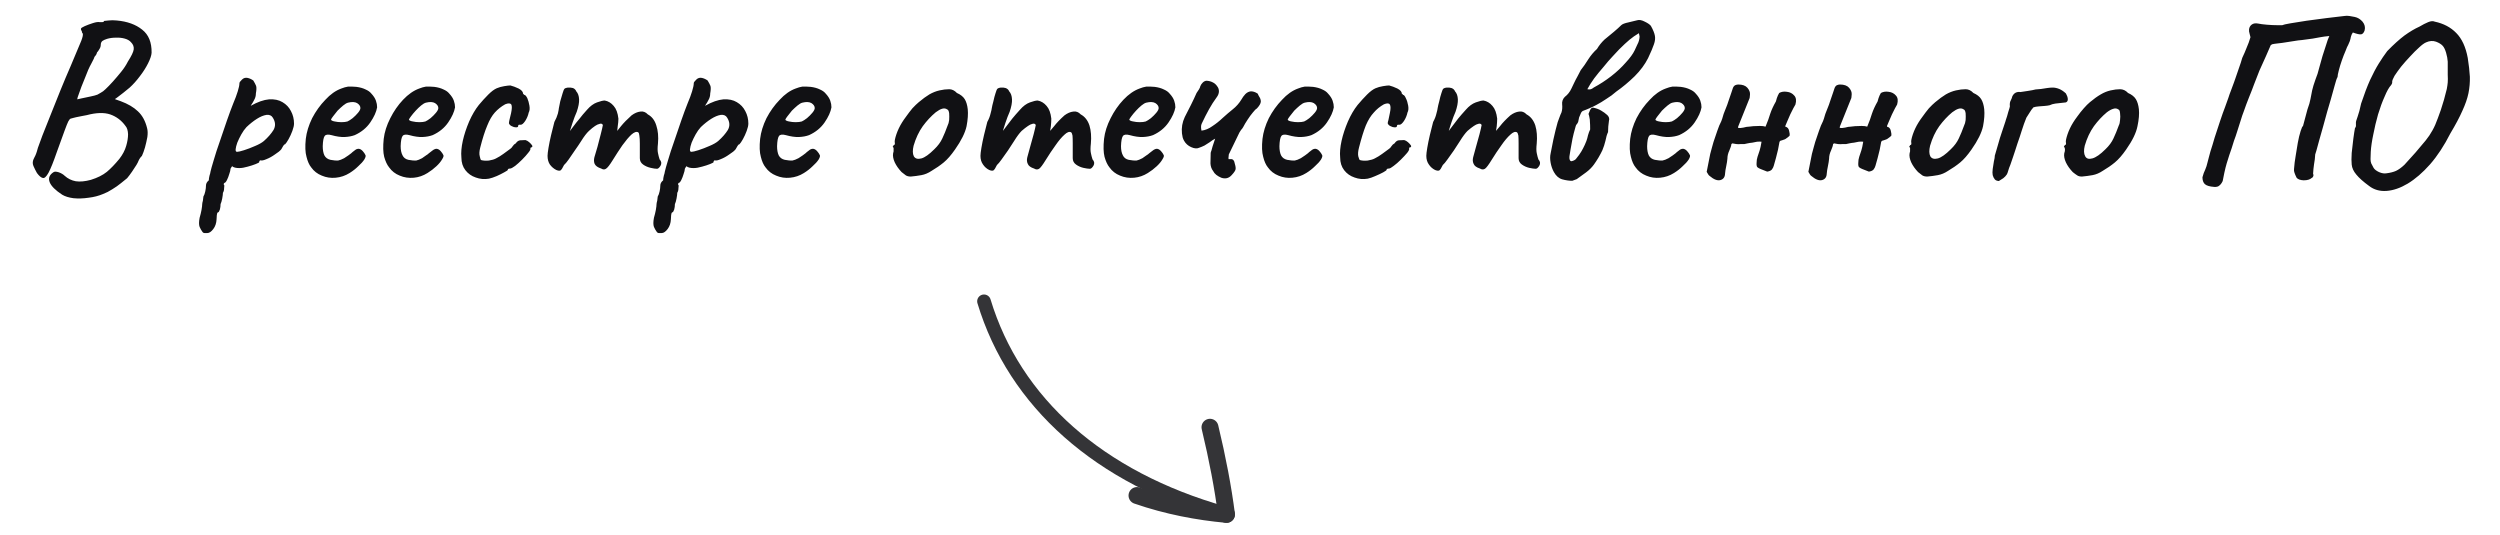
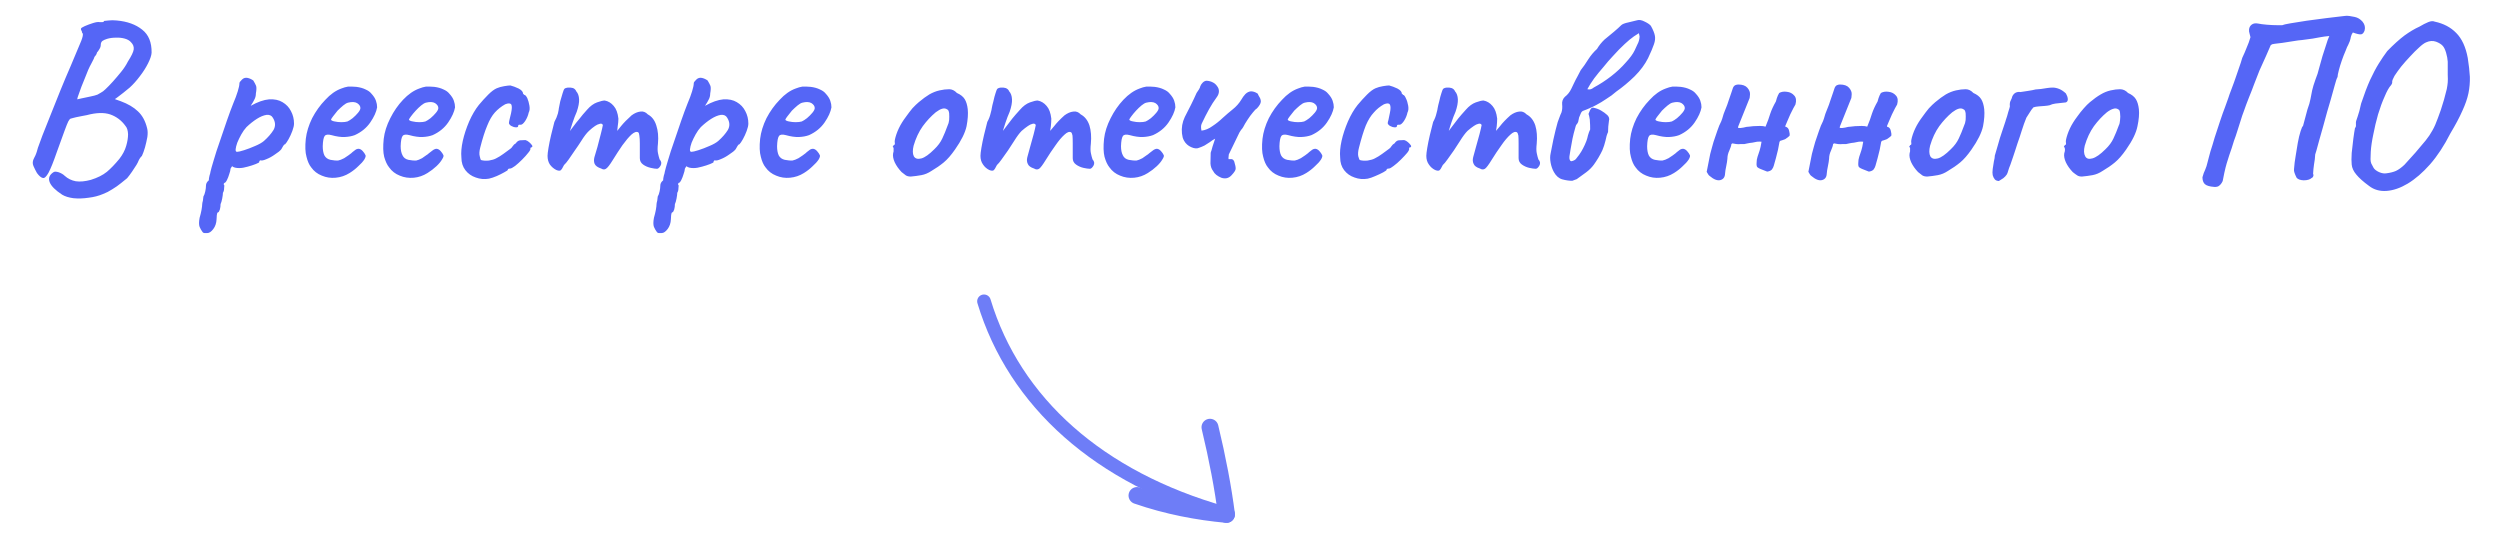
<svg xmlns="http://www.w3.org/2000/svg" viewBox="-60 -760 10620 2270" fill="none" role="img" aria-label="В реестре отечественного ПО">
-   <g fill="#111114">
+   <g fill="#5566f6">
    <path d="M204 67Q161 39 151 14Q141 -12 168 -29Q174 -33 190 -28Q206 -22 215 -13Q235 5 262 10Q289 14 326 4Q368 -9 394 -30Q419 -51 447 -85Q468 -112 476 -140Q484 -167 484 -190Q483 -214 473 -225Q448 -260 408 -274Q369 -287 309 -271Q302 -270 288 -267Q274 -264 263 -262Q252 -259 251 -259Q244 -257 240 -256Q236 -255 230 -244Q225 -234 214 -204Q203 -174 181 -113Q160 -52 146 -26Q132 -1 122 -4Q111 -6 97 -25Q89 -39 82 -55Q75 -71 85 -89Q90 -98 93 -106Q96 -113 101 -132Q106 -147 120 -184Q135 -222 155 -272Q175 -323 197 -377Q219 -431 240 -479Q260 -527 274 -560Q288 -591 291 -605Q294 -619 289 -620Q289 -625 286 -630Q283 -634 284 -638Q284 -642 300 -649Q316 -656 335 -662Q354 -668 363 -666Q368 -666 375 -666Q382 -667 382 -671Q385 -671 401 -673Q417 -675 436 -673Q503 -667 544 -634Q585 -602 584 -536Q583 -519 569 -491Q555 -463 534 -436Q513 -408 491 -388Q478 -377 464 -366Q449 -354 438 -346Q428 -339 428 -339Q428 -339 436 -336Q444 -333 453 -330Q499 -313 526 -287Q554 -261 565 -215Q569 -200 566 -178Q562 -156 556 -134Q550 -113 543 -98Q536 -91 532 -84Q528 -76 528 -76Q528 -74 520 -60Q512 -47 501 -31Q490 -15 480 -3Q470 5 454 18Q437 32 417 44Q397 57 378 64Q350 76 316 80Q282 85 252 82Q222 78 204 67ZM268 -338Q268 -338 286 -342Q303 -345 324 -350Q344 -354 354 -358Q359 -361 368 -366Q378 -371 388 -381Q402 -394 420 -414Q437 -433 454 -454Q472 -476 483 -498Q506 -534 508 -550Q510 -567 497 -580Q488 -591 470 -596Q452 -601 432 -600Q412 -600 395 -595Q382 -591 375 -586Q368 -580 368 -569Q368 -560 362 -551Q357 -542 352 -537Q351 -530 346 -524Q341 -518 341 -518Q341 -514 328 -490Q315 -467 301 -429Q283 -386 276 -364Q268 -343 268 -338ZM821 230Q817 230 810 230Q803 231 798 222Q794 217 788 204Q783 191 788 165Q793 148 796 132Q799 115 799 107Q799 103 802 92Q804 80 804 75Q809 67 812 53Q815 39 815 28Q815 16 827 6Q827 -2 830 -14Q834 -26 834 -30Q837 -44 848 -80Q858 -115 874 -160Q889 -205 904 -248Q919 -291 931 -321Q943 -349 950 -372Q957 -395 957 -405Q957 -409 959 -412Q961 -414 968 -422Q978 -432 992 -429Q1005 -426 1016 -418Q1024 -405 1028 -395Q1031 -385 1027 -363Q1027 -348 1020 -336Q1014 -324 1009 -317Q1004 -310 1006 -311Q1049 -335 1083 -338Q1117 -340 1140 -326Q1164 -312 1176 -288Q1189 -264 1189 -235Q1189 -223 1182 -204Q1175 -185 1166 -169Q1157 -153 1151 -147Q1147 -147 1143 -140Q1139 -134 1135 -126Q1127 -116 1108 -104Q1090 -91 1072 -84Q1054 -76 1046 -79Q1046 -79 1044 -78Q1041 -76 1041 -71Q1041 -69 1026 -63Q1011 -57 992 -52Q972 -46 956 -46Q935 -46 926 -54Q924 -52 922 -48Q919 -44 919 -41Q919 -35 914 -21Q910 -7 904 5Q898 17 893 17Q893 17 891 20Q889 23 893 28Q893 28 892 40Q892 51 887 59Q887 67 884 83Q881 99 877 107Q877 119 874 130Q870 142 866 142Q862 143 861 154Q860 166 860 171Q859 196 846 213Q833 230 821 230ZM947 -115Q955 -115 977 -122Q999 -129 1024 -140Q1048 -150 1061 -161Q1087 -184 1102 -208Q1116 -233 1099 -260Q1091 -274 1072 -272Q1053 -269 1031 -255Q1009 -241 987 -220Q975 -207 965 -189Q955 -171 948 -154Q942 -137 941 -126Q940 -115 947 -115ZM1425 -25Q1398 -8 1366 -5Q1335 -2 1307 -14Q1279 -25 1262 -49Q1249 -65 1242 -94Q1234 -122 1239 -170Q1244 -213 1266 -258Q1289 -302 1322 -336Q1354 -371 1390 -384Q1405 -390 1418 -392Q1431 -393 1454 -391Q1477 -388 1493 -380Q1509 -373 1517 -363Q1532 -347 1537 -332Q1542 -318 1542 -304Q1537 -275 1513 -240Q1489 -205 1447 -186Q1428 -179 1404 -178Q1380 -177 1348 -186Q1326 -192 1319 -182Q1312 -172 1311 -139Q1311 -115 1318 -100Q1326 -85 1344 -81Q1366 -77 1376 -78Q1387 -80 1402 -88Q1413 -95 1420 -100Q1426 -104 1432 -109Q1437 -114 1444 -119Q1450 -124 1454 -126Q1459 -128 1464 -128Q1473 -127 1481 -118Q1489 -109 1492 -102Q1496 -97 1488 -83Q1479 -69 1462 -54Q1446 -38 1425 -25ZM1416 -244Q1425 -248 1438 -258Q1451 -269 1461 -281Q1471 -293 1471 -301Q1471 -313 1457 -322Q1443 -330 1419 -324Q1410 -322 1398 -312Q1386 -302 1374 -290Q1363 -277 1355 -266Q1347 -256 1346 -251Q1350 -246 1362 -244Q1375 -241 1390 -241Q1406 -241 1416 -244ZM1756 -25Q1729 -8 1698 -5Q1666 -2 1638 -14Q1610 -25 1593 -49Q1580 -65 1572 -94Q1565 -122 1570 -170Q1575 -213 1598 -258Q1620 -302 1652 -336Q1685 -371 1721 -384Q1736 -390 1749 -392Q1762 -393 1785 -391Q1808 -388 1824 -380Q1840 -373 1848 -363Q1863 -347 1868 -332Q1873 -318 1873 -304Q1868 -275 1844 -240Q1820 -205 1778 -186Q1759 -179 1735 -178Q1711 -177 1679 -186Q1657 -192 1650 -182Q1643 -172 1642 -139Q1642 -115 1650 -100Q1657 -85 1675 -81Q1697 -77 1708 -78Q1718 -80 1733 -88Q1744 -95 1750 -100Q1757 -104 1762 -109Q1768 -114 1775 -119Q1781 -124 1786 -126Q1790 -128 1795 -128Q1804 -127 1812 -118Q1820 -109 1823 -102Q1827 -97 1818 -83Q1810 -69 1794 -54Q1777 -38 1756 -25ZM1747 -244Q1756 -248 1769 -258Q1782 -269 1792 -281Q1802 -293 1802 -301Q1802 -313 1788 -322Q1774 -330 1750 -324Q1741 -322 1729 -312Q1717 -302 1706 -290Q1694 -277 1686 -266Q1678 -256 1677 -251Q1681 -246 1694 -244Q1706 -241 1722 -241Q1737 -241 1747 -244ZM2017 -1Q1988 4 1961 -6Q1934 -15 1917 -37Q1900 -59 1900 -91Q1897 -121 1906 -162Q1915 -202 1933 -244Q1951 -285 1974 -314Q1994 -338 2014 -358Q2034 -378 2050 -385Q2064 -391 2082 -394Q2100 -397 2108 -397Q2124 -393 2143 -384Q2162 -374 2162 -362Q2162 -362 2164 -360Q2167 -357 2167 -357Q2173 -357 2180 -343Q2186 -329 2189 -311Q2192 -293 2186 -282Q2182 -263 2171 -246Q2160 -230 2152 -230Q2148 -230 2144 -230Q2141 -229 2141 -224Q2141 -219 2132 -219Q2123 -219 2114 -224Q2105 -228 2102 -236Q2102 -241 2104 -250Q2107 -260 2111 -279Q2117 -307 2112 -316Q2106 -325 2086 -317Q2061 -303 2042 -282Q2024 -262 2010 -227Q1995 -192 1980 -133Q1974 -110 1978 -96Q1981 -81 1984 -80Q1998 -76 2017 -78Q2036 -81 2047 -87Q2063 -95 2078 -106Q2093 -117 2108 -128Q2113 -131 2118 -139Q2123 -147 2131 -151Q2139 -163 2150 -164Q2160 -165 2172 -165Q2180 -163 2188 -156Q2196 -149 2200 -143Q2204 -137 2198 -134Q2194 -134 2194 -132Q2193 -129 2193 -129Q2195 -124 2184 -111Q2174 -98 2158 -82Q2142 -66 2128 -55Q2113 -44 2107 -44Q2097 -44 2097 -38Q2097 -36 2082 -28Q2068 -20 2050 -12Q2031 -4 2017 -1ZM2303 -38Q2287 -46 2276 -61Q2266 -76 2266 -98Q2266 -108 2270 -132Q2274 -156 2281 -186Q2288 -216 2295 -242Q2305 -260 2310 -278Q2314 -296 2314 -300Q2316 -312 2320 -330Q2325 -349 2330 -364Q2335 -380 2337 -382Q2342 -387 2352 -388Q2363 -389 2374 -386Q2384 -382 2388 -372Q2399 -360 2400 -338Q2401 -317 2390 -285Q2381 -265 2372 -238Q2363 -211 2356 -188Q2350 -166 2349 -158L2318 -157Q2335 -173 2350 -190Q2365 -208 2372 -218Q2389 -241 2402 -256Q2414 -272 2434 -294Q2454 -317 2476 -325Q2498 -333 2509 -333Q2531 -329 2547 -310Q2563 -292 2567 -256Q2567 -242 2564 -223Q2562 -204 2562 -204Q2562 -204 2578 -224Q2595 -245 2623 -270Q2642 -284 2660 -286Q2678 -289 2692 -274Q2718 -260 2728 -227Q2739 -194 2735 -150Q2732 -124 2735 -110Q2738 -95 2742 -83Q2754 -70 2746 -56Q2738 -43 2731 -43Q2721 -43 2704 -47Q2686 -51 2672 -61Q2658 -71 2658 -88V-150Q2658 -172 2656 -184Q2655 -195 2651 -198Q2640 -204 2622 -188Q2605 -172 2584 -143Q2564 -114 2543 -80Q2524 -49 2514 -43Q2505 -37 2494 -44Q2472 -51 2466 -64Q2461 -76 2465 -92Q2470 -109 2478 -136Q2485 -164 2492 -190Q2499 -217 2501 -229Q2497 -237 2488 -234Q2478 -232 2468 -225Q2456 -217 2442 -204Q2427 -190 2409 -161Q2397 -142 2382 -121Q2368 -100 2356 -83Q2344 -66 2336 -59Q2327 -40 2321 -36Q2315 -33 2303 -38ZM2751 230Q2747 230 2740 230Q2733 231 2728 222Q2724 217 2718 204Q2713 191 2718 165Q2723 148 2726 132Q2729 115 2729 107Q2729 103 2732 92Q2734 80 2734 75Q2739 67 2742 53Q2745 39 2745 28Q2745 16 2757 6Q2757 -2 2760 -14Q2764 -26 2764 -30Q2767 -44 2778 -80Q2788 -115 2804 -160Q2819 -205 2834 -248Q2849 -291 2861 -321Q2873 -349 2880 -372Q2887 -395 2887 -405Q2887 -409 2889 -412Q2891 -414 2898 -422Q2908 -432 2922 -429Q2935 -426 2946 -418Q2954 -405 2958 -395Q2961 -385 2957 -363Q2957 -348 2950 -336Q2944 -324 2939 -317Q2934 -310 2936 -311Q2979 -335 3013 -338Q3047 -340 3070 -326Q3094 -312 3106 -288Q3119 -264 3119 -235Q3119 -223 3112 -204Q3105 -185 3096 -169Q3087 -153 3081 -147Q3077 -147 3073 -140Q3069 -134 3065 -126Q3057 -116 3038 -104Q3020 -91 3002 -84Q2984 -76 2976 -79Q2976 -79 2974 -78Q2971 -76 2971 -71Q2971 -69 2956 -63Q2941 -57 2922 -52Q2902 -46 2886 -46Q2865 -46 2856 -54Q2854 -52 2852 -48Q2849 -44 2849 -41Q2849 -35 2844 -21Q2840 -7 2834 5Q2828 17 2823 17Q2823 17 2821 20Q2819 23 2823 28Q2823 28 2822 40Q2822 51 2817 59Q2817 67 2814 83Q2811 99 2807 107Q2807 119 2804 130Q2800 142 2796 142Q2792 143 2791 154Q2790 166 2790 171Q2789 196 2776 213Q2763 230 2751 230ZM2877 -115Q2885 -115 2907 -122Q2929 -129 2954 -140Q2978 -150 2991 -161Q3017 -184 3032 -208Q3046 -233 3029 -260Q3021 -274 3002 -272Q2983 -269 2961 -255Q2939 -241 2917 -220Q2905 -207 2895 -189Q2885 -171 2878 -154Q2872 -137 2871 -126Q2870 -115 2877 -115ZM3355 -25Q3328 -8 3296 -5Q3265 -2 3237 -14Q3209 -25 3192 -49Q3179 -65 3172 -94Q3164 -122 3169 -170Q3174 -213 3196 -258Q3219 -302 3252 -336Q3284 -371 3320 -384Q3335 -390 3348 -392Q3361 -393 3384 -391Q3407 -388 3423 -380Q3439 -373 3447 -363Q3462 -347 3467 -332Q3472 -318 3472 -304Q3467 -275 3443 -240Q3419 -205 3377 -186Q3358 -179 3334 -178Q3310 -177 3278 -186Q3256 -192 3249 -182Q3242 -172 3241 -139Q3241 -115 3248 -100Q3256 -85 3274 -81Q3296 -77 3306 -78Q3317 -80 3332 -88Q3343 -95 3350 -100Q3356 -104 3362 -109Q3367 -114 3374 -119Q3380 -124 3384 -126Q3389 -128 3394 -128Q3403 -127 3411 -118Q3419 -109 3422 -102Q3426 -97 3418 -83Q3409 -69 3392 -54Q3376 -38 3355 -25ZM3346 -244Q3355 -248 3368 -258Q3381 -269 3391 -281Q3401 -293 3401 -301Q3401 -313 3387 -322Q3373 -330 3349 -324Q3340 -322 3328 -312Q3316 -302 3304 -290Q3293 -277 3285 -266Q3277 -256 3276 -251Q3280 -246 3292 -244Q3305 -241 3320 -241Q3336 -241 3346 -244ZM3809 -10Q3796 -10 3788 -15Q3781 -20 3770 -29Q3751 -49 3741 -70Q3731 -92 3734 -109Q3737 -117 3736 -124Q3736 -132 3736 -132Q3731 -137 3733 -138Q3735 -140 3737 -144Q3743 -144 3741 -155Q3739 -163 3748 -190Q3757 -216 3772 -240Q3778 -250 3790 -266Q3802 -283 3816 -300Q3831 -316 3843 -326Q3868 -347 3888 -359Q3909 -371 3931 -376Q3953 -381 3972 -381Q3990 -381 4005 -365Q4028 -355 4038 -339Q4048 -323 4051 -296Q4054 -266 4046 -224Q4037 -182 3997 -125Q3972 -89 3949 -70Q3926 -51 3897 -34Q3876 -20 3854 -16Q3832 -12 3809 -10ZM3909 -126Q3932 -148 3943 -172Q3954 -195 3966 -228Q3970 -235 3972 -250Q3973 -265 3972 -279Q3970 -293 3964 -295Q3954 -302 3942 -298Q3931 -295 3915 -283Q3885 -258 3860 -224Q3835 -189 3821 -141Q3814 -112 3822 -96Q3831 -81 3854 -87Q3876 -93 3909 -126ZM4142 -38Q4126 -46 4116 -61Q4105 -76 4105 -98Q4105 -108 4109 -132Q4113 -156 4120 -186Q4127 -216 4134 -242Q4144 -260 4148 -278Q4153 -296 4153 -300Q4155 -312 4160 -330Q4164 -349 4169 -364Q4174 -380 4176 -382Q4181 -387 4192 -388Q4202 -389 4212 -386Q4223 -382 4227 -372Q4238 -360 4239 -338Q4240 -317 4229 -285Q4220 -265 4211 -238Q4202 -211 4196 -188Q4189 -166 4188 -158L4157 -157Q4174 -173 4189 -190Q4204 -208 4211 -218Q4228 -241 4240 -256Q4253 -272 4273 -294Q4293 -317 4315 -325Q4337 -333 4348 -333Q4370 -329 4386 -310Q4402 -292 4406 -256Q4406 -242 4404 -223Q4401 -204 4401 -204Q4401 -204 4418 -224Q4434 -245 4462 -270Q4481 -284 4499 -286Q4517 -289 4531 -274Q4557 -260 4568 -227Q4578 -194 4574 -150Q4571 -124 4574 -110Q4577 -95 4581 -83Q4593 -70 4585 -56Q4577 -43 4570 -43Q4560 -43 4542 -47Q4525 -51 4511 -61Q4497 -71 4497 -88V-150Q4497 -172 4496 -184Q4494 -195 4490 -198Q4479 -204 4462 -188Q4444 -172 4424 -143Q4403 -114 4382 -80Q4363 -49 4354 -43Q4344 -37 4333 -44Q4311 -51 4306 -64Q4300 -76 4304 -92Q4309 -109 4316 -136Q4324 -164 4331 -190Q4338 -217 4340 -229Q4336 -237 4326 -234Q4317 -232 4307 -225Q4295 -217 4280 -204Q4266 -190 4248 -161Q4236 -142 4222 -121Q4207 -100 4195 -83Q4183 -66 4175 -59Q4166 -40 4160 -36Q4154 -33 4142 -38ZM4816 -25Q4789 -8 4758 -5Q4726 -2 4698 -14Q4670 -25 4653 -49Q4640 -65 4632 -94Q4625 -122 4630 -170Q4635 -213 4658 -258Q4680 -302 4712 -336Q4745 -371 4781 -384Q4796 -390 4809 -392Q4822 -393 4845 -391Q4868 -388 4884 -380Q4900 -373 4908 -363Q4923 -347 4928 -332Q4933 -318 4933 -304Q4928 -275 4904 -240Q4880 -205 4838 -186Q4819 -179 4795 -178Q4771 -177 4739 -186Q4717 -192 4710 -182Q4703 -172 4702 -139Q4702 -115 4710 -100Q4717 -85 4735 -81Q4757 -77 4768 -78Q4778 -80 4793 -88Q4804 -95 4810 -100Q4817 -104 4822 -109Q4828 -114 4835 -119Q4841 -124 4846 -126Q4850 -128 4855 -128Q4864 -127 4872 -118Q4880 -109 4883 -102Q4887 -97 4878 -83Q4870 -69 4854 -54Q4837 -38 4816 -25ZM4807 -244Q4816 -248 4829 -258Q4842 -269 4852 -281Q4862 -293 4862 -301Q4862 -313 4848 -322Q4834 -330 4810 -324Q4801 -322 4789 -312Q4777 -302 4766 -290Q4754 -277 4746 -266Q4738 -256 4737 -251Q4741 -246 4754 -244Q4766 -241 4782 -241Q4797 -241 4807 -244ZM5128 -5Q5116 -10 5107 -17Q5098 -24 5093 -34Q5083 -47 5082 -66Q5082 -86 5083 -110Q5083 -113 5086 -120Q5088 -128 5091 -138Q5094 -147 5097 -156Q5100 -165 5102 -171Q5096 -168 5090 -164Q5085 -160 5079 -156Q5069 -149 5057 -142Q5045 -136 5033 -132Q5020 -126 5000 -135Q4980 -144 4970 -162Q4966 -169 4964 -176Q4962 -184 4961 -193Q4957 -229 4973 -263Q4986 -289 4999 -314Q5012 -340 5023 -365Q5028 -373 5033 -380Q5038 -388 5039 -394Q5042 -402 5050 -410Q5058 -417 5066 -417Q5081 -416 5092 -410Q5103 -405 5111 -393Q5118 -384 5118 -372Q5118 -359 5108 -346Q5091 -323 5076 -296Q5061 -269 5045 -235Q5042 -229 5042 -221Q5042 -213 5044 -205Q5068 -208 5090 -224Q5113 -239 5134 -259Q5156 -279 5176 -295Q5199 -313 5214 -338Q5220 -349 5230 -360Q5241 -371 5254 -372Q5260 -372 5267 -370Q5274 -368 5283 -362Q5285 -356 5290 -348Q5296 -339 5296 -328Q5295 -316 5279 -299Q5273 -296 5262 -282Q5251 -269 5240 -252Q5228 -234 5221 -220Q5217 -213 5212 -208Q5208 -202 5205 -197L5160 -104Q5160 -100 5159 -94Q5158 -89 5159 -84Q5165 -84 5172 -84Q5179 -83 5183 -74Q5190 -52 5189 -42Q5188 -33 5172 -16Q5154 4 5128 -5ZM5489 -25Q5462 -8 5430 -5Q5399 -2 5371 -14Q5343 -25 5326 -49Q5313 -65 5306 -94Q5298 -122 5303 -170Q5308 -213 5330 -258Q5353 -302 5386 -336Q5418 -371 5454 -384Q5469 -390 5482 -392Q5495 -393 5518 -391Q5541 -388 5557 -380Q5573 -373 5581 -363Q5596 -347 5601 -332Q5606 -318 5606 -304Q5601 -275 5577 -240Q5553 -205 5511 -186Q5492 -179 5468 -178Q5444 -177 5412 -186Q5390 -192 5383 -182Q5376 -172 5375 -139Q5375 -115 5382 -100Q5390 -85 5408 -81Q5430 -77 5440 -78Q5451 -80 5466 -88Q5477 -95 5484 -100Q5490 -104 5496 -109Q5501 -114 5508 -119Q5514 -124 5518 -126Q5523 -128 5528 -128Q5537 -127 5545 -118Q5553 -109 5556 -102Q5560 -97 5552 -83Q5543 -69 5526 -54Q5510 -38 5489 -25ZM5480 -244Q5489 -248 5502 -258Q5515 -269 5525 -281Q5535 -293 5535 -301Q5535 -313 5521 -322Q5507 -330 5483 -324Q5474 -322 5462 -312Q5450 -302 5438 -290Q5427 -277 5419 -266Q5411 -256 5410 -251Q5414 -246 5426 -244Q5439 -241 5454 -241Q5470 -241 5480 -244ZM5750 -1Q5721 4 5694 -6Q5667 -15 5650 -37Q5633 -59 5633 -91Q5630 -121 5639 -162Q5648 -202 5666 -244Q5684 -285 5707 -314Q5727 -338 5747 -358Q5767 -378 5783 -385Q5797 -391 5815 -394Q5833 -397 5841 -397Q5857 -393 5876 -384Q5895 -374 5895 -362Q5895 -362 5898 -360Q5900 -357 5900 -357Q5906 -357 5912 -343Q5919 -329 5922 -311Q5925 -293 5919 -282Q5915 -263 5904 -246Q5893 -230 5885 -230Q5881 -230 5878 -230Q5874 -229 5874 -224Q5874 -219 5865 -219Q5856 -219 5847 -224Q5838 -228 5835 -236Q5835 -241 5838 -250Q5840 -260 5844 -279Q5850 -307 5844 -316Q5839 -325 5819 -317Q5794 -303 5776 -282Q5757 -262 5742 -227Q5728 -192 5713 -133Q5707 -110 5710 -96Q5714 -81 5717 -80Q5731 -76 5750 -78Q5769 -81 5780 -87Q5796 -95 5811 -106Q5826 -117 5841 -128Q5846 -131 5851 -139Q5856 -147 5864 -151Q5872 -163 5882 -164Q5893 -165 5905 -165Q5913 -163 5921 -156Q5929 -149 5933 -143Q5937 -137 5931 -134Q5927 -134 5926 -132Q5926 -129 5926 -129Q5928 -124 5918 -111Q5907 -98 5891 -82Q5875 -66 5860 -55Q5846 -44 5840 -44Q5830 -44 5830 -38Q5830 -36 5816 -28Q5801 -20 5782 -12Q5764 -4 5750 -1ZM6036 -38Q6020 -46 6010 -61Q5999 -76 5999 -98Q5999 -108 6003 -132Q6007 -156 6014 -186Q6021 -216 6028 -242Q6038 -260 6042 -278Q6047 -296 6047 -300Q6049 -312 6054 -330Q6058 -349 6063 -364Q6068 -380 6070 -382Q6075 -387 6086 -388Q6096 -389 6106 -386Q6117 -382 6121 -372Q6132 -360 6133 -338Q6134 -317 6123 -285Q6114 -265 6105 -238Q6096 -211 6090 -188Q6083 -166 6082 -158L6051 -157Q6068 -173 6083 -190Q6098 -208 6105 -218Q6122 -241 6134 -256Q6147 -272 6167 -294Q6187 -317 6209 -325Q6231 -333 6242 -333Q6264 -329 6280 -310Q6296 -292 6300 -256Q6300 -242 6298 -223Q6295 -204 6295 -204Q6295 -204 6312 -224Q6328 -245 6356 -270Q6375 -284 6393 -286Q6411 -289 6425 -274Q6451 -260 6462 -227Q6472 -194 6468 -150Q6465 -124 6468 -110Q6471 -95 6475 -83Q6487 -70 6479 -56Q6471 -43 6464 -43Q6454 -43 6436 -47Q6419 -51 6405 -61Q6391 -71 6391 -88V-150Q6391 -172 6390 -184Q6388 -195 6384 -198Q6373 -204 6356 -188Q6338 -172 6318 -143Q6297 -114 6276 -80Q6257 -49 6248 -43Q6238 -37 6227 -44Q6205 -51 6200 -64Q6194 -76 6198 -92Q6203 -109 6210 -136Q6218 -164 6225 -190Q6232 -217 6234 -229Q6230 -237 6220 -234Q6211 -232 6201 -225Q6189 -217 6174 -204Q6160 -190 6142 -161Q6130 -142 6116 -121Q6101 -100 6089 -83Q6077 -66 6069 -59Q6060 -40 6054 -36Q6048 -33 6036 -38ZM6619 8Q6599 8 6577 2Q6555 -4 6541 -29Q6531 -47 6527 -69Q6523 -91 6527 -108Q6540 -177 6548 -207Q6556 -237 6557 -241Q6559 -245 6564 -260Q6569 -274 6573 -282Q6578 -297 6576 -317Q6575 -325 6578 -334Q6582 -344 6588 -349Q6605 -362 6615 -383Q6618 -390 6626 -406Q6633 -421 6642 -437Q6650 -453 6655 -462Q6671 -482 6687 -508Q6703 -533 6724 -552Q6737 -574 6756 -592Q6776 -609 6796 -625Q6815 -641 6827 -653Q6834 -660 6858 -665Q6881 -670 6895 -674Q6908 -678 6927 -668Q6946 -659 6953 -650Q6967 -625 6970 -608Q6973 -592 6966 -572Q6959 -551 6941 -513Q6921 -473 6884 -436Q6846 -399 6806 -371Q6787 -354 6764 -340Q6742 -325 6721 -314Q6708 -307 6694 -301Q6681 -295 6667 -290Q6660 -288 6656 -280Q6653 -273 6648 -261Q6646 -250 6644 -242Q6641 -235 6637 -231Q6634 -228 6630 -211Q6625 -194 6620 -171Q6616 -148 6612 -127Q6608 -106 6607 -96Q6606 -87 6608 -82Q6609 -77 6614 -75Q6627 -77 6634 -84Q6640 -92 6648 -102Q6658 -116 6665 -130Q6672 -143 6679 -161Q6683 -172 6686 -186Q6690 -200 6695 -210Q6695 -232 6694 -242Q6694 -253 6692 -260Q6691 -268 6688 -276Q6695 -296 6700 -300Q6704 -304 6711 -302Q6729 -298 6742 -290Q6756 -282 6768 -271Q6773 -266 6775 -260Q6777 -253 6775 -248Q6774 -236 6772 -223Q6771 -210 6771 -199Q6764 -184 6760 -162Q6755 -141 6747 -122Q6741 -109 6730 -90Q6719 -72 6711 -61Q6698 -43 6678 -28Q6657 -13 6638 1ZM6683 -381Q6691 -379 6698 -381Q6704 -383 6710 -388Q6749 -409 6784 -436Q6820 -464 6846 -494Q6873 -523 6884 -546Q6889 -557 6896 -572Q6904 -586 6905 -605L6902 -619Q6880 -606 6862 -591Q6844 -576 6818 -550Q6808 -540 6790 -520Q6772 -501 6752 -476Q6731 -452 6712 -427Q6694 -402 6683 -381ZM7051 -25Q7024 -8 6992 -5Q6961 -2 6933 -14Q6905 -25 6888 -49Q6875 -65 6868 -94Q6860 -122 6865 -170Q6870 -213 6892 -258Q6915 -302 6948 -336Q6980 -371 7016 -384Q7031 -390 7044 -392Q7057 -393 7080 -391Q7103 -388 7119 -380Q7135 -373 7143 -363Q7158 -347 7163 -332Q7168 -318 7168 -304Q7163 -275 7139 -240Q7115 -205 7073 -186Q7054 -179 7030 -178Q7006 -177 6974 -186Q6952 -192 6945 -182Q6938 -172 6937 -139Q6937 -115 6944 -100Q6952 -85 6970 -81Q6992 -77 7002 -78Q7013 -80 7028 -88Q7039 -95 7046 -100Q7052 -104 7058 -109Q7063 -114 7070 -119Q7076 -124 7080 -126Q7085 -128 7090 -128Q7099 -127 7107 -118Q7115 -109 7118 -102Q7122 -97 7114 -83Q7105 -69 7088 -54Q7072 -38 7051 -25ZM7042 -244Q7051 -248 7064 -258Q7077 -269 7087 -281Q7097 -293 7097 -301Q7097 -313 7083 -322Q7069 -330 7045 -324Q7036 -322 7024 -312Q7012 -302 7000 -290Q6989 -277 6981 -266Q6973 -256 6972 -251Q6976 -246 6988 -244Q7001 -241 7016 -241Q7032 -241 7042 -244ZM7498 -365Q7512 -373 7531 -370Q7550 -368 7562 -354Q7574 -341 7567 -316Q7565 -312 7558 -300Q7552 -289 7545 -274Q7538 -258 7532 -244Q7526 -231 7524 -225V-222Q7537 -219 7540 -205Q7544 -191 7542 -183Q7533 -175 7528 -172Q7524 -168 7510 -164Q7506 -163 7503 -162Q7500 -160 7499 -156Q7497 -142 7493 -124Q7489 -107 7484 -88Q7479 -70 7475 -56Q7473 -48 7467 -40Q7461 -33 7447 -31Q7427 -39 7419 -42Q7411 -45 7405 -50Q7401 -55 7402 -68Q7402 -82 7406 -94Q7411 -109 7415 -121Q7419 -133 7423 -158Q7415 -159 7404 -158Q7394 -156 7384 -154Q7373 -153 7364 -151Q7355 -149 7350 -148Q7344 -148 7335 -148Q7326 -147 7316 -148Q7307 -149 7299 -151L7295 -148Q7294 -138 7286 -120Q7278 -103 7278 -86Q7277 -73 7273 -54Q7269 -36 7268 -22Q7267 0 7248 5Q7229 10 7202 -13Q7198 -16 7196 -20Q7193 -24 7190 -30L7205 -106Q7209 -120 7212 -132Q7215 -145 7219 -157Q7227 -179 7235 -204Q7243 -228 7252 -245Q7253 -248 7256 -256Q7259 -265 7262 -276Q7266 -286 7269 -294Q7272 -302 7273 -304Q7277 -313 7283 -332Q7289 -350 7295 -367Q7301 -384 7301 -385Q7304 -394 7311 -398Q7318 -401 7324 -401Q7351 -401 7363 -387Q7375 -373 7374 -359Q7373 -353 7373 -348Q7373 -343 7371 -340L7324 -223L7323 -217Q7333 -215 7346 -218Q7360 -222 7370 -222Q7375 -223 7388 -224Q7401 -225 7416 -225Q7431 -225 7440 -222Q7453 -253 7460 -277Q7468 -301 7484 -329Q7485 -331 7488 -343Q7492 -355 7498 -365ZM7930 -365Q7944 -373 7963 -370Q7982 -368 7994 -354Q8006 -341 7999 -316Q7997 -312 7990 -300Q7984 -289 7977 -274Q7970 -258 7964 -244Q7958 -231 7956 -225V-222Q7969 -219 7972 -205Q7976 -191 7974 -183Q7965 -175 7960 -172Q7956 -168 7942 -164Q7938 -163 7935 -162Q7932 -160 7931 -156Q7929 -142 7925 -124Q7921 -107 7916 -88Q7911 -70 7907 -56Q7905 -48 7899 -40Q7893 -33 7879 -31Q7859 -39 7851 -42Q7843 -45 7837 -50Q7833 -55 7834 -68Q7834 -82 7838 -94Q7843 -109 7847 -121Q7851 -133 7855 -158Q7847 -159 7836 -158Q7826 -156 7816 -154Q7805 -153 7796 -151Q7787 -149 7782 -148Q7776 -148 7767 -148Q7758 -147 7748 -148Q7739 -149 7731 -151L7727 -148Q7726 -138 7718 -120Q7710 -103 7710 -86Q7709 -73 7705 -54Q7701 -36 7700 -22Q7699 0 7680 5Q7661 10 7634 -13Q7630 -16 7628 -20Q7625 -24 7622 -30L7637 -106Q7641 -120 7644 -132Q7647 -145 7651 -157Q7659 -179 7667 -204Q7675 -228 7684 -245Q7685 -248 7688 -256Q7691 -265 7694 -276Q7698 -286 7701 -294Q7704 -302 7705 -304Q7709 -313 7715 -332Q7721 -350 7727 -367Q7733 -384 7733 -385Q7736 -394 7743 -398Q7750 -401 7756 -401Q7783 -401 7795 -387Q7807 -373 7806 -359Q7805 -353 7805 -348Q7805 -343 7803 -340L7756 -223L7755 -217Q7765 -215 7778 -218Q7792 -222 7802 -222Q7807 -223 7820 -224Q7833 -225 7848 -225Q7863 -225 7872 -222Q7885 -253 7892 -277Q7900 -301 7916 -329Q7917 -331 7920 -343Q7924 -355 7930 -365ZM8127 -10Q8114 -10 8106 -15Q8099 -20 8088 -29Q8069 -49 8059 -70Q8049 -92 8052 -109Q8055 -117 8054 -124Q8054 -132 8054 -132Q8049 -137 8051 -138Q8053 -140 8055 -144Q8061 -144 8059 -155Q8057 -163 8066 -190Q8075 -216 8090 -240Q8096 -250 8108 -266Q8120 -283 8134 -300Q8149 -316 8161 -326Q8186 -347 8206 -359Q8227 -371 8249 -376Q8271 -381 8290 -381Q8308 -381 8323 -365Q8346 -355 8356 -339Q8366 -323 8369 -296Q8372 -266 8364 -224Q8355 -182 8315 -125Q8290 -89 8267 -70Q8244 -51 8215 -34Q8194 -20 8172 -16Q8150 -12 8127 -10ZM8227 -126Q8250 -148 8261 -172Q8272 -195 8284 -228Q8288 -235 8290 -250Q8291 -265 8290 -279Q8288 -293 8282 -295Q8272 -302 8260 -298Q8249 -295 8233 -283Q8203 -258 8178 -224Q8153 -189 8139 -141Q8132 -112 8140 -96Q8149 -81 8172 -87Q8194 -93 8227 -126ZM8405 -16Q8403 -26 8405 -42Q8407 -58 8410 -74Q8414 -90 8414 -99Q8420 -121 8428 -147Q8435 -173 8444 -199Q8452 -225 8459 -244Q8459 -245 8461 -251Q8463 -257 8466 -266Q8468 -274 8471 -284Q8474 -293 8476 -300Q8478 -306 8478 -308Q8476 -324 8482 -334Q8487 -344 8488 -350Q8493 -361 8502 -366Q8512 -371 8523 -369Q8537 -371 8556 -374Q8576 -377 8587 -380Q8598 -381 8610 -382Q8623 -384 8636 -386Q8649 -388 8660 -388Q8673 -388 8688 -382Q8702 -376 8716 -363Q8723 -351 8724 -340Q8725 -329 8716 -325Q8711 -324 8698 -323Q8685 -322 8671 -320Q8657 -318 8647 -313Q8639 -311 8626 -310Q8613 -309 8600 -308Q8587 -307 8578 -304Q8569 -294 8562 -282Q8555 -271 8548 -260Q8543 -248 8538 -234Q8533 -219 8528 -204Q8524 -190 8520 -179Q8516 -166 8510 -150Q8505 -134 8500 -119Q8495 -104 8491 -92Q8485 -75 8480 -60Q8474 -46 8471 -35Q8468 -24 8465 -19Q8459 -10 8450 -3Q8440 4 8431 9Q8419 8 8414 2Q8408 -5 8405 -16ZM8784 -10Q8771 -10 8764 -15Q8756 -20 8745 -29Q8726 -49 8716 -70Q8706 -92 8709 -109Q8712 -117 8712 -124Q8711 -132 8711 -132Q8706 -137 8708 -138Q8710 -140 8712 -144Q8718 -144 8716 -155Q8714 -163 8723 -190Q8732 -216 8747 -240Q8753 -250 8765 -266Q8777 -283 8792 -300Q8806 -316 8818 -326Q8843 -347 8864 -359Q8884 -371 8906 -376Q8928 -381 8946 -381Q8965 -381 8980 -365Q9003 -355 9013 -339Q9023 -323 9026 -296Q9029 -266 9020 -224Q9012 -182 8972 -125Q8947 -89 8924 -70Q8901 -51 8872 -34Q8851 -20 8829 -16Q8807 -12 8784 -10ZM8884 -126Q8907 -148 8918 -172Q8929 -195 8941 -228Q8945 -235 8946 -250Q8948 -265 8946 -279Q8945 -293 8939 -295Q8929 -302 8918 -298Q8906 -295 8890 -283Q8860 -258 8835 -224Q8810 -189 8796 -141Q8789 -112 8798 -96Q8806 -81 8828 -87Q8851 -93 8884 -126ZM9346 34Q9317 32 9306 22Q9296 12 9296 -7Q9301 -26 9308 -40Q9314 -54 9317 -68Q9320 -80 9323 -91Q9326 -102 9330 -117Q9338 -141 9348 -176Q9359 -211 9371 -246Q9383 -282 9392 -305Q9400 -328 9406 -344Q9411 -360 9417 -375Q9423 -390 9430 -410Q9432 -415 9437 -430Q9442 -444 9448 -462Q9454 -480 9459 -494Q9464 -509 9465 -514Q9476 -537 9484 -558Q9493 -578 9500 -602Q9498 -610 9496 -618Q9493 -626 9494 -636Q9496 -649 9506 -656Q9516 -663 9532 -660Q9546 -657 9570 -655Q9594 -653 9614 -653Q9635 -653 9635 -653Q9641 -656 9670 -661Q9698 -666 9739 -672Q9780 -678 9822 -683Q9865 -688 9898 -692Q9909 -694 9921 -692Q9933 -690 9943 -688Q9962 -684 9976 -668Q9990 -651 9985 -631Q9980 -616 9970 -614Q9959 -613 9935 -622Q9929 -613 9928 -608Q9926 -603 9925 -596Q9924 -588 9915 -569Q9911 -563 9904 -544Q9896 -526 9888 -503Q9880 -480 9875 -460Q9870 -441 9870 -433Q9865 -425 9858 -398Q9851 -372 9841 -337Q9835 -316 9826 -286Q9818 -256 9809 -224Q9800 -192 9792 -164Q9785 -137 9780 -120Q9775 -104 9775 -104Q9774 -83 9770 -62Q9767 -42 9766 -22Q9769 -15 9766 -10Q9764 -5 9760 -4Q9749 6 9726 6Q9704 5 9696 -5Q9690 -17 9687 -26Q9684 -34 9685 -42Q9687 -70 9692 -98Q9697 -127 9701 -153Q9706 -181 9713 -203Q9720 -225 9723 -224L9742 -295Q9752 -322 9755 -340Q9758 -357 9762 -376Q9766 -394 9776 -422Q9786 -446 9792 -472Q9799 -497 9806 -522Q9811 -538 9817 -556Q9823 -575 9828 -590Q9834 -604 9835 -607Q9813 -605 9797 -602Q9781 -599 9764 -596Q9747 -594 9719 -590Q9704 -589 9681 -585Q9658 -581 9636 -578Q9615 -575 9603 -574Q9597 -573 9592 -572Q9588 -570 9586 -568Q9579 -551 9566 -522Q9552 -492 9538 -460Q9525 -427 9515 -401Q9511 -391 9506 -377Q9501 -363 9494 -347Q9488 -331 9482 -316Q9477 -301 9472 -288Q9468 -276 9465 -269Q9453 -231 9445 -206Q9437 -180 9430 -162Q9424 -144 9420 -130Q9415 -116 9410 -101Q9404 -83 9399 -66Q9394 -49 9389 -26Q9388 -19 9386 -11Q9385 -3 9382 9Q9376 22 9368 28Q9361 35 9346 34ZM10004 30Q9967 3 9950 -18Q9932 -39 9930 -61Q9928 -79 9930 -110Q9933 -141 9937 -171Q9941 -201 9944 -216Q9949 -221 9948 -230Q9948 -238 9948 -238Q9947 -243 9955 -264Q9963 -286 9970 -320Q9990 -380 10008 -420Q10027 -461 10045 -490Q10063 -519 10081 -543Q10122 -585 10154 -609Q10187 -633 10218 -647Q10238 -659 10255 -666Q10272 -673 10283 -668Q10339 -656 10374 -620Q10410 -584 10423 -514Q10430 -470 10432 -434Q10433 -399 10426 -364Q10419 -330 10400 -289Q10382 -248 10349 -193Q10310 -116 10263 -62Q10216 -9 10168 20Q10121 48 10078 51Q10035 54 10004 30ZM10079 -24Q10102 -27 10118 -34Q10135 -42 10154 -60Q10172 -79 10201 -112Q10227 -142 10244 -163Q10261 -184 10273 -206Q10285 -227 10296 -258Q10308 -288 10322 -336Q10330 -366 10334 -382Q10337 -398 10338 -410Q10339 -423 10338 -442Q10338 -462 10338 -498Q10337 -515 10331 -536Q10325 -556 10317 -565Q10307 -576 10288 -583Q10268 -590 10246 -580Q10234 -575 10216 -558Q10198 -542 10178 -520Q10158 -499 10140 -477Q10123 -455 10112 -438Q10102 -420 10102 -413Q10102 -413 10102 -408Q10101 -403 10097 -398Q10084 -384 10070 -350Q10055 -317 10042 -274Q10030 -232 10022 -190Q10013 -148 10011 -115Q10010 -95 10010 -84Q10010 -74 10013 -66Q10016 -59 10023 -47Q10029 -37 10046 -29Q10064 -21 10079 -24Z" />
  </g>
-   <g stroke="#111114" stroke-linecap="round" fill="none" opacity="0.85">
+   <g stroke="#5566f6" stroke-linecap="round" fill="none" opacity="0.85">
    <path stroke-width="58" d="M 4120 520 C 4250 950, 4610 1270, 5140 1420" />
    <path stroke-width="72" d="M 4770 1345 C 4900 1390, 5030 1414, 5150 1425" />
    <path stroke-width="72" d="M 5080 1055 C 5112 1188, 5136 1315, 5150 1425" />
  </g>
</svg>
